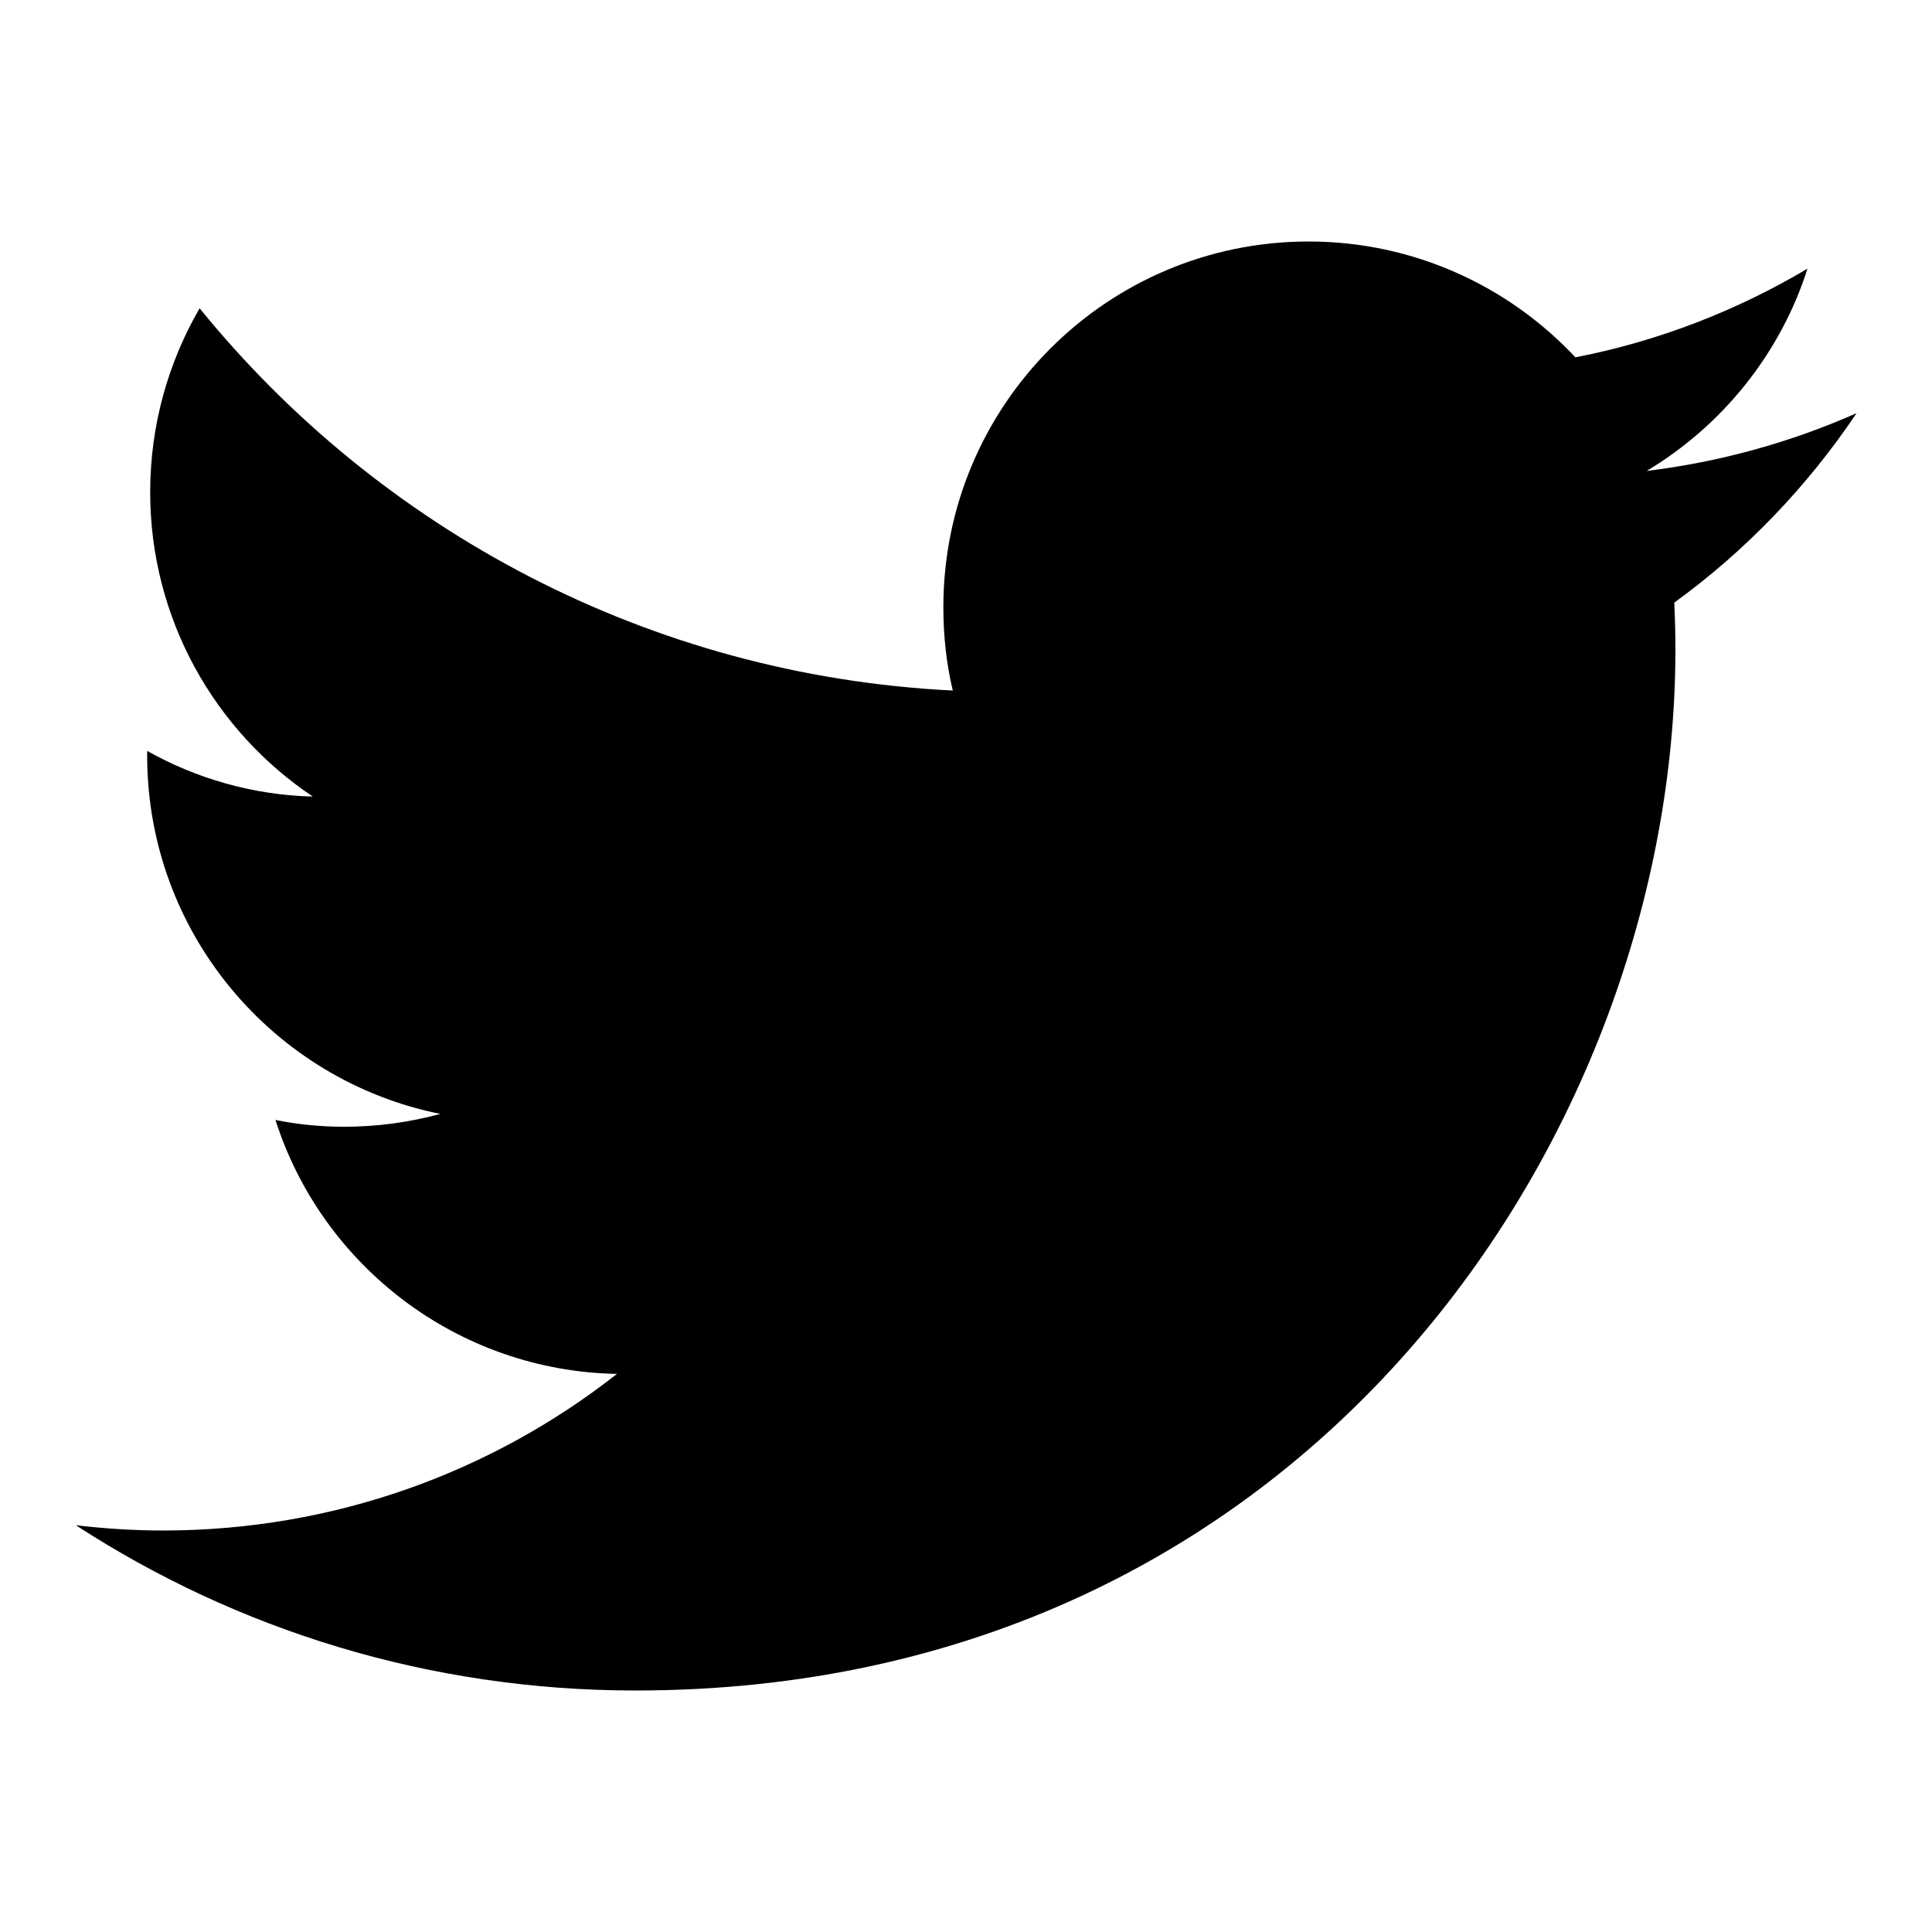
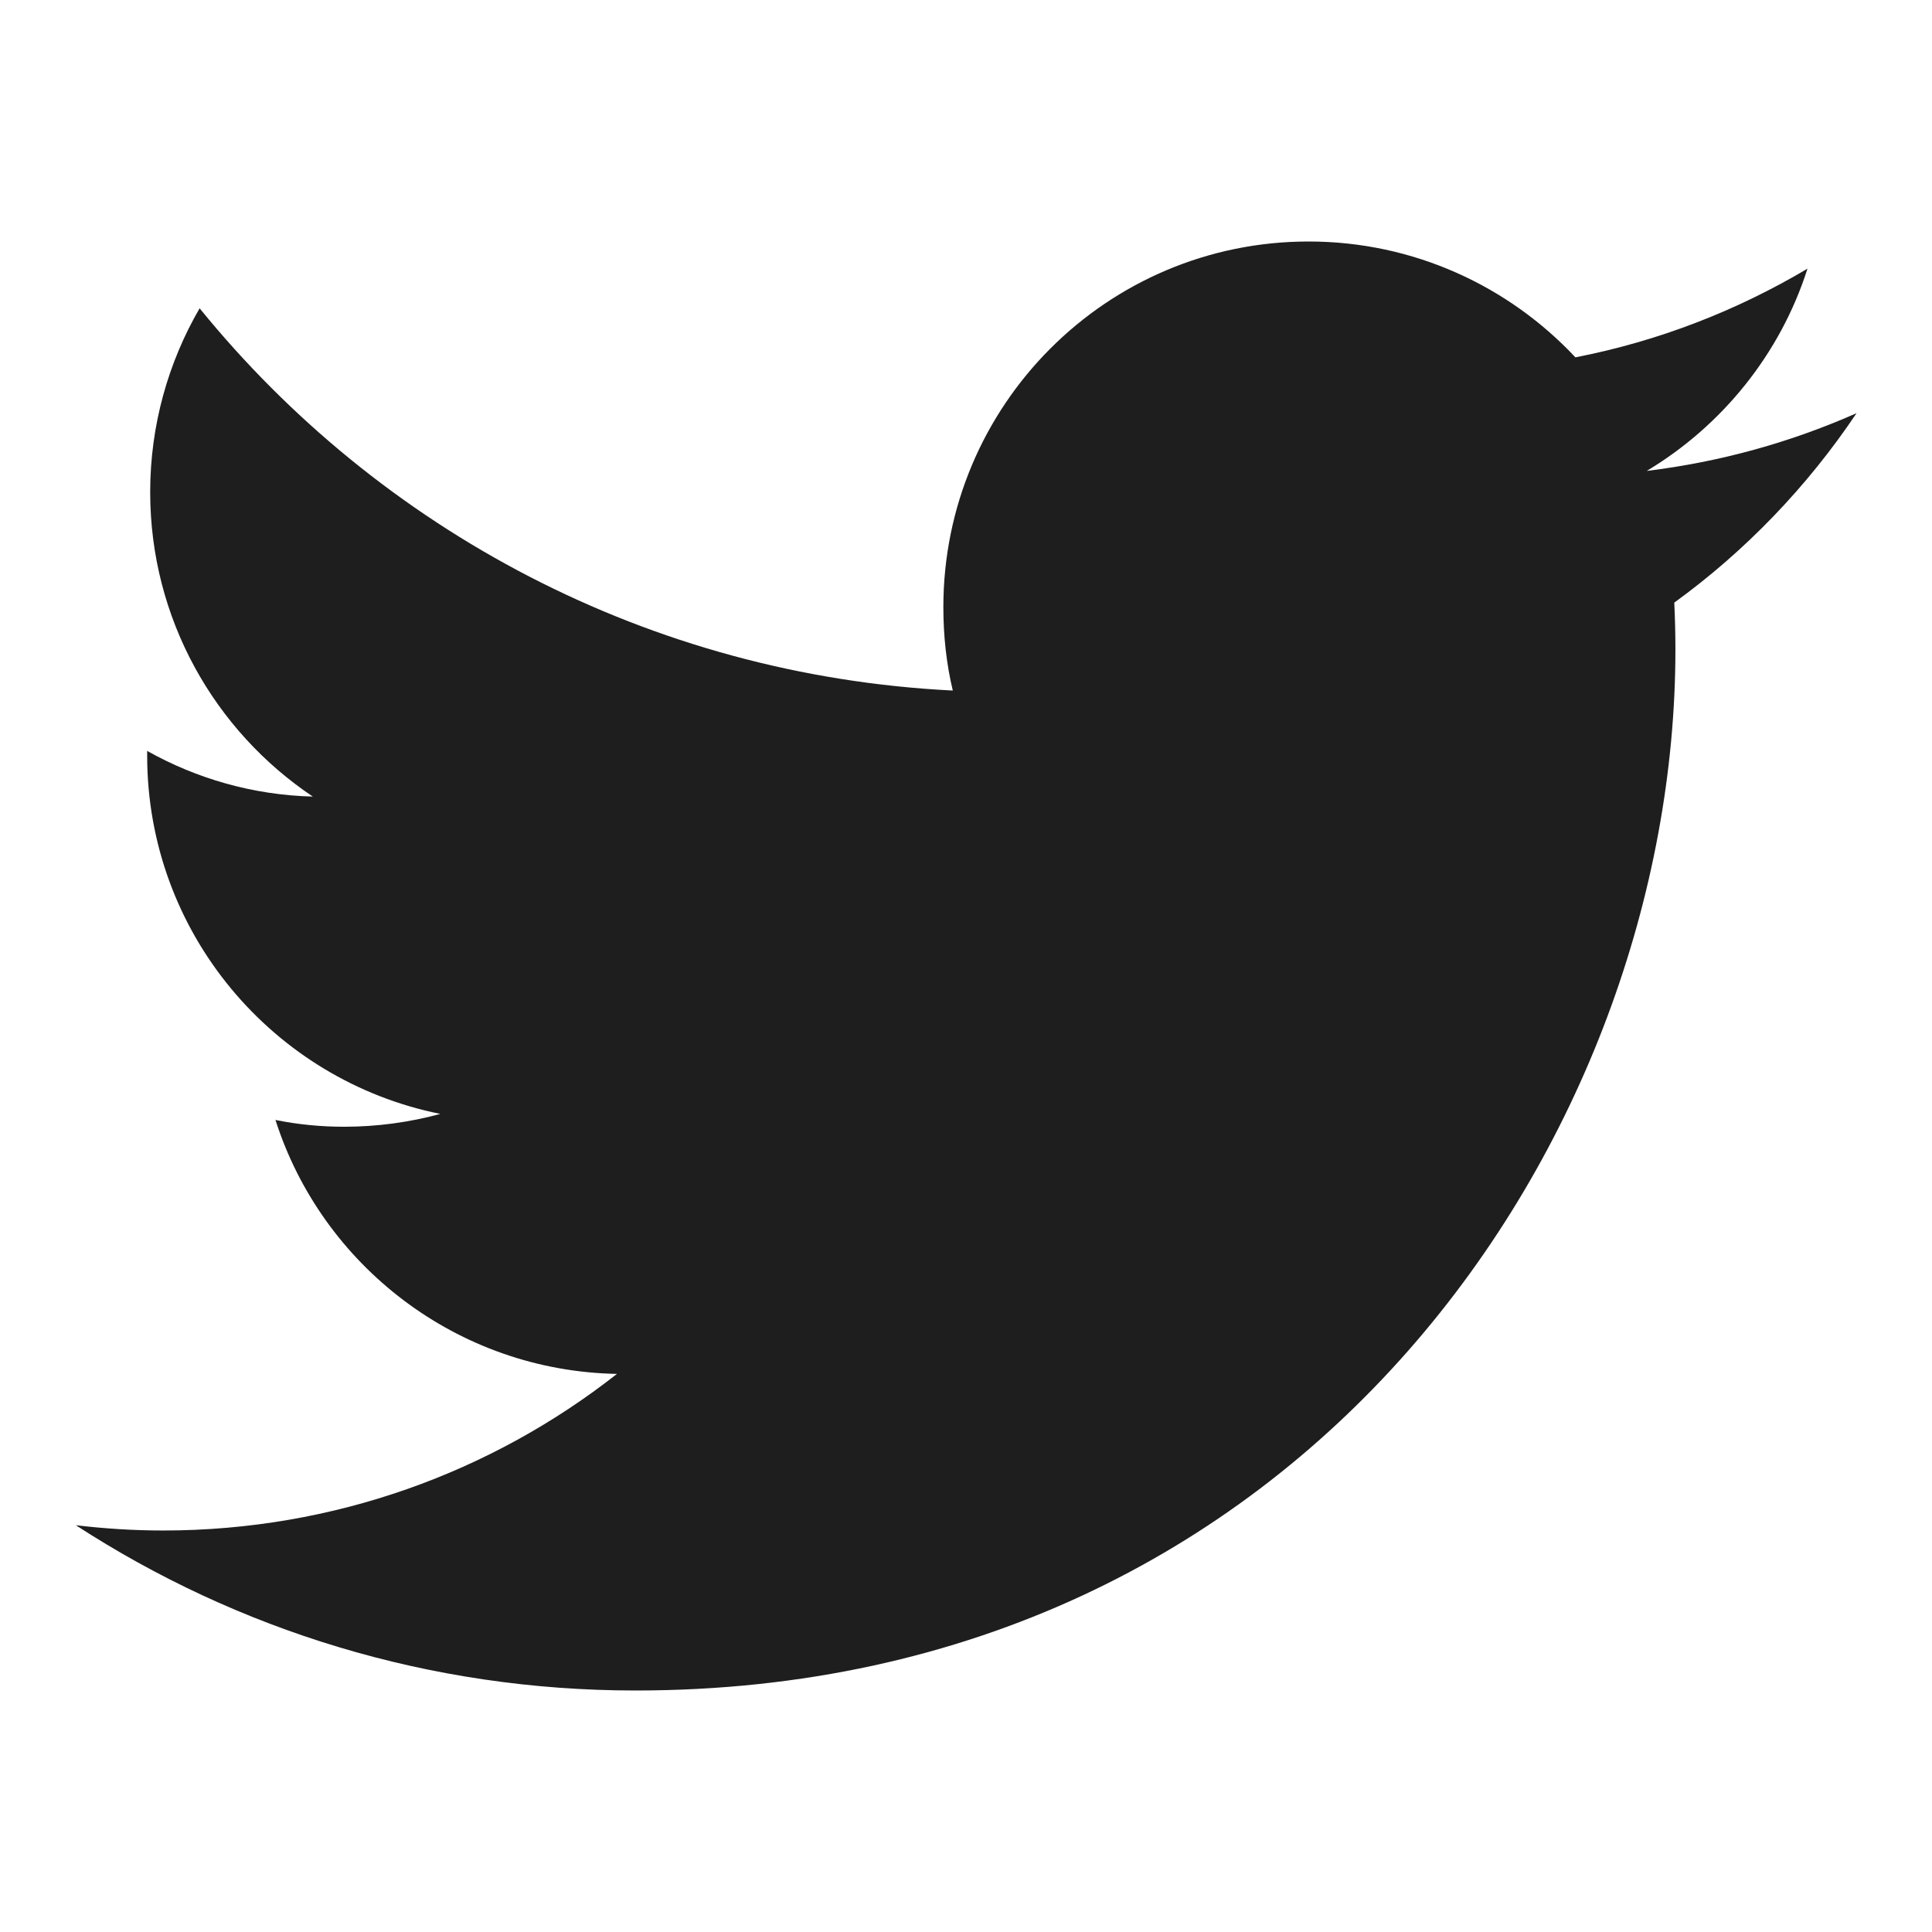
- <svg xmlns="http://www.w3.org/2000/svg" height="512px" id="Layer_1" style="enable-background:new 0 0 512 512;" version="1.1" viewBox="0 0 512 512" width="512px" xml:space="preserve">
-   <path d="M492,109.5c-17.4,7.7-36,12.9-55.6,15.3c20-12,35.4-31,42.6-53.6c-18.7,11.1-39.4,19.2-61.5,23.5  C399.8,75.8,374.6,64,346.8,64c-53.5,0-96.8,43.4-96.8,96.9c0,7.6,0.8,15,2.5,22.1C172,179,100.6,140.4,52.9,81.7  c-8.3,14.3-13.1,31-13.1,48.7c0,33.6,17.1,63.3,43.1,80.7C67,210.7,52,206.3,39,199c0,0.4,0,0.8,0,1.2c0,47,33.4,86.1,77.7,95  c-8.1,2.2-16.7,3.4-25.5,3.4c-6.2,0-12.3-0.6-18.2-1.8c12.3,38.5,48.1,66.5,90.5,67.3c-33.1,26-74.9,41.5-120.3,41.5  c-7.8,0-15.5-0.5-23.1-1.4C62.9,432,113.8,448,168.4,448C346.6,448,444,300.3,444,172.2c0-4.2-0.1-8.4-0.3-12.5  C462.6,146,479,128.9,492,109.5z" />
+ <svg xmlns="http://www.w3.org/2000/svg" xml:space="preserve" width="512px" viewBox="0 0 512 512" version="1.1" style="enable-background:new 0 0 512 512;" id="Layer_1" height="512px">
+   <defs id="defs201" />
+   <path style="fill:#1f1e1e;fill-opacity:1" id="path196" d="M492,109.5c-17.4,7.7-36,12.9-55.6,15.3c20-12,35.4-31,42.6-53.6c-18.7,11.1-39.4,19.2-61.5,23.5  C399.8,75.8,374.6,64,346.8,64c-53.5,0-96.8,43.4-96.8,96.9c0,7.6,0.8,15,2.5,22.1C172,179,100.6,140.4,52.9,81.7  c-8.3,14.3-13.1,31-13.1,48.7c0,33.6,17.1,63.3,43.1,80.7C67,210.7,52,206.3,39,199c0,0.4,0,0.8,0,1.2c0,47,33.4,86.1,77.7,95  c-8.1,2.2-16.7,3.4-25.5,3.4c-6.2,0-12.3-0.6-18.2-1.8c12.3,38.5,48.1,66.5,90.5,67.3c-33.1,26-74.9,41.5-120.3,41.5  c-7.8,0-15.5-0.5-23.1-1.4C62.9,432,113.8,448,168.4,448C346.6,448,444,300.3,444,172.2c0-4.2-0.1-8.4-0.3-12.5  C462.6,146,479,128.9,492,109.5z" />
</svg>
